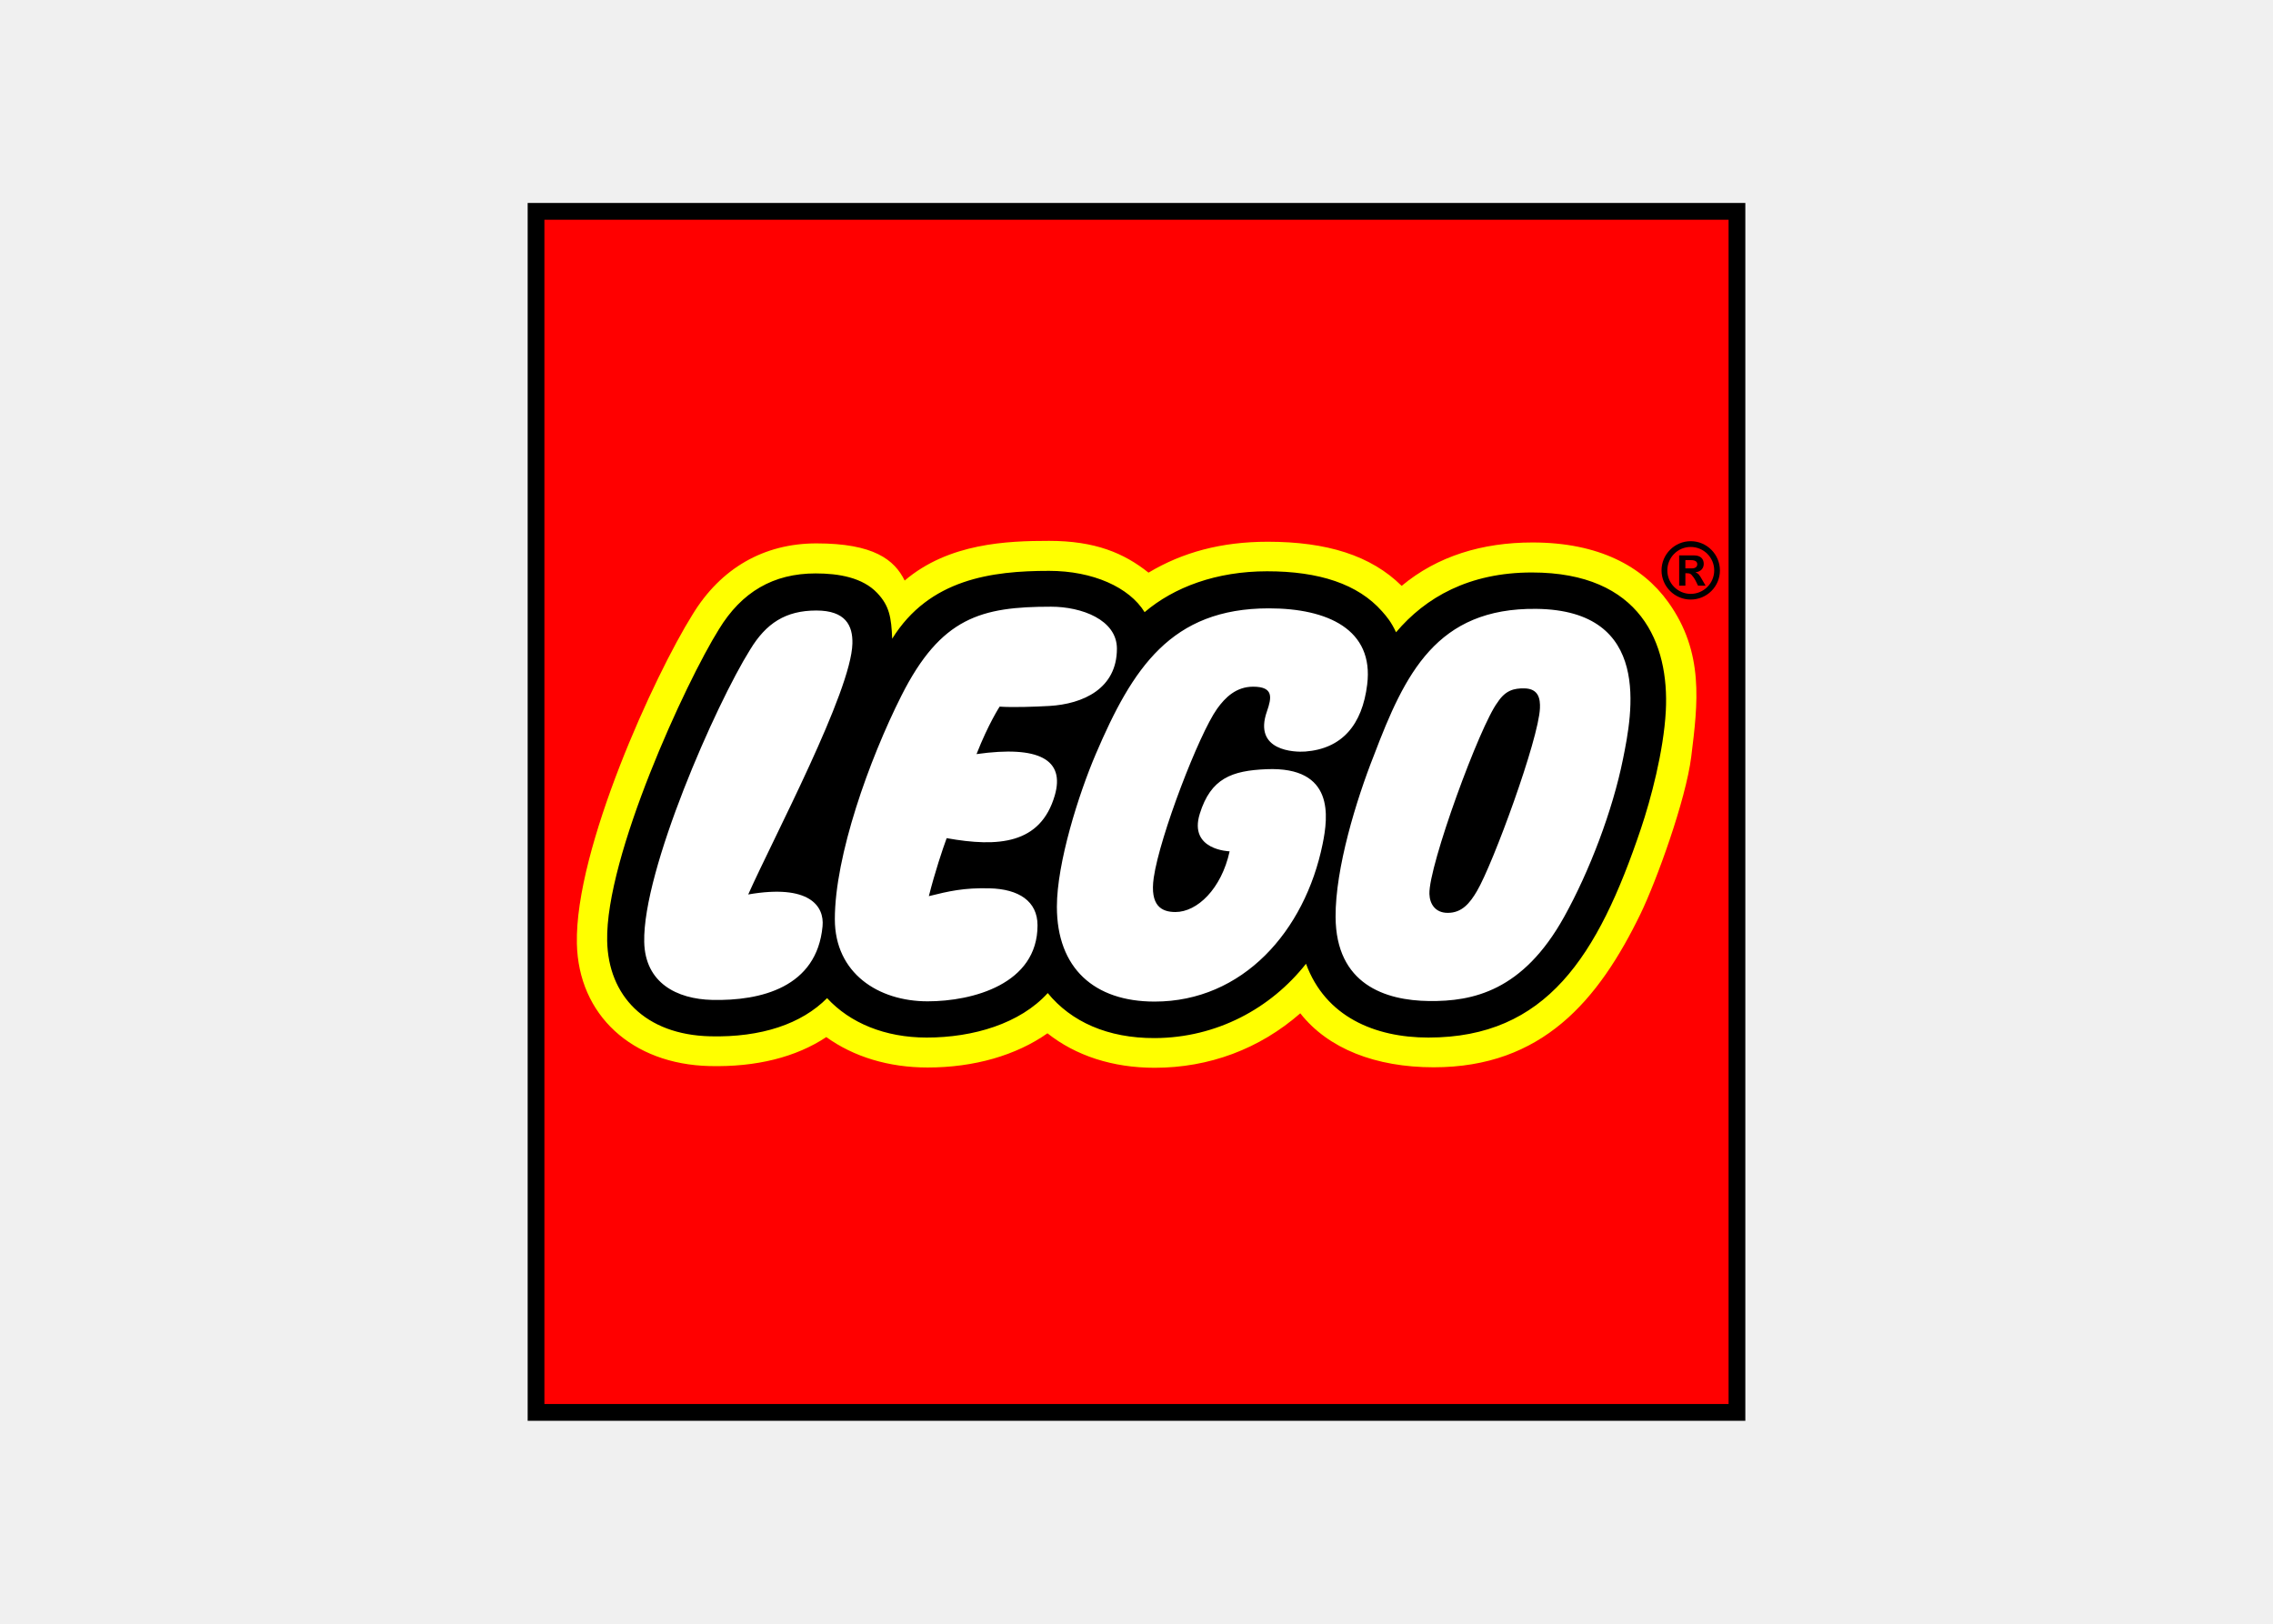
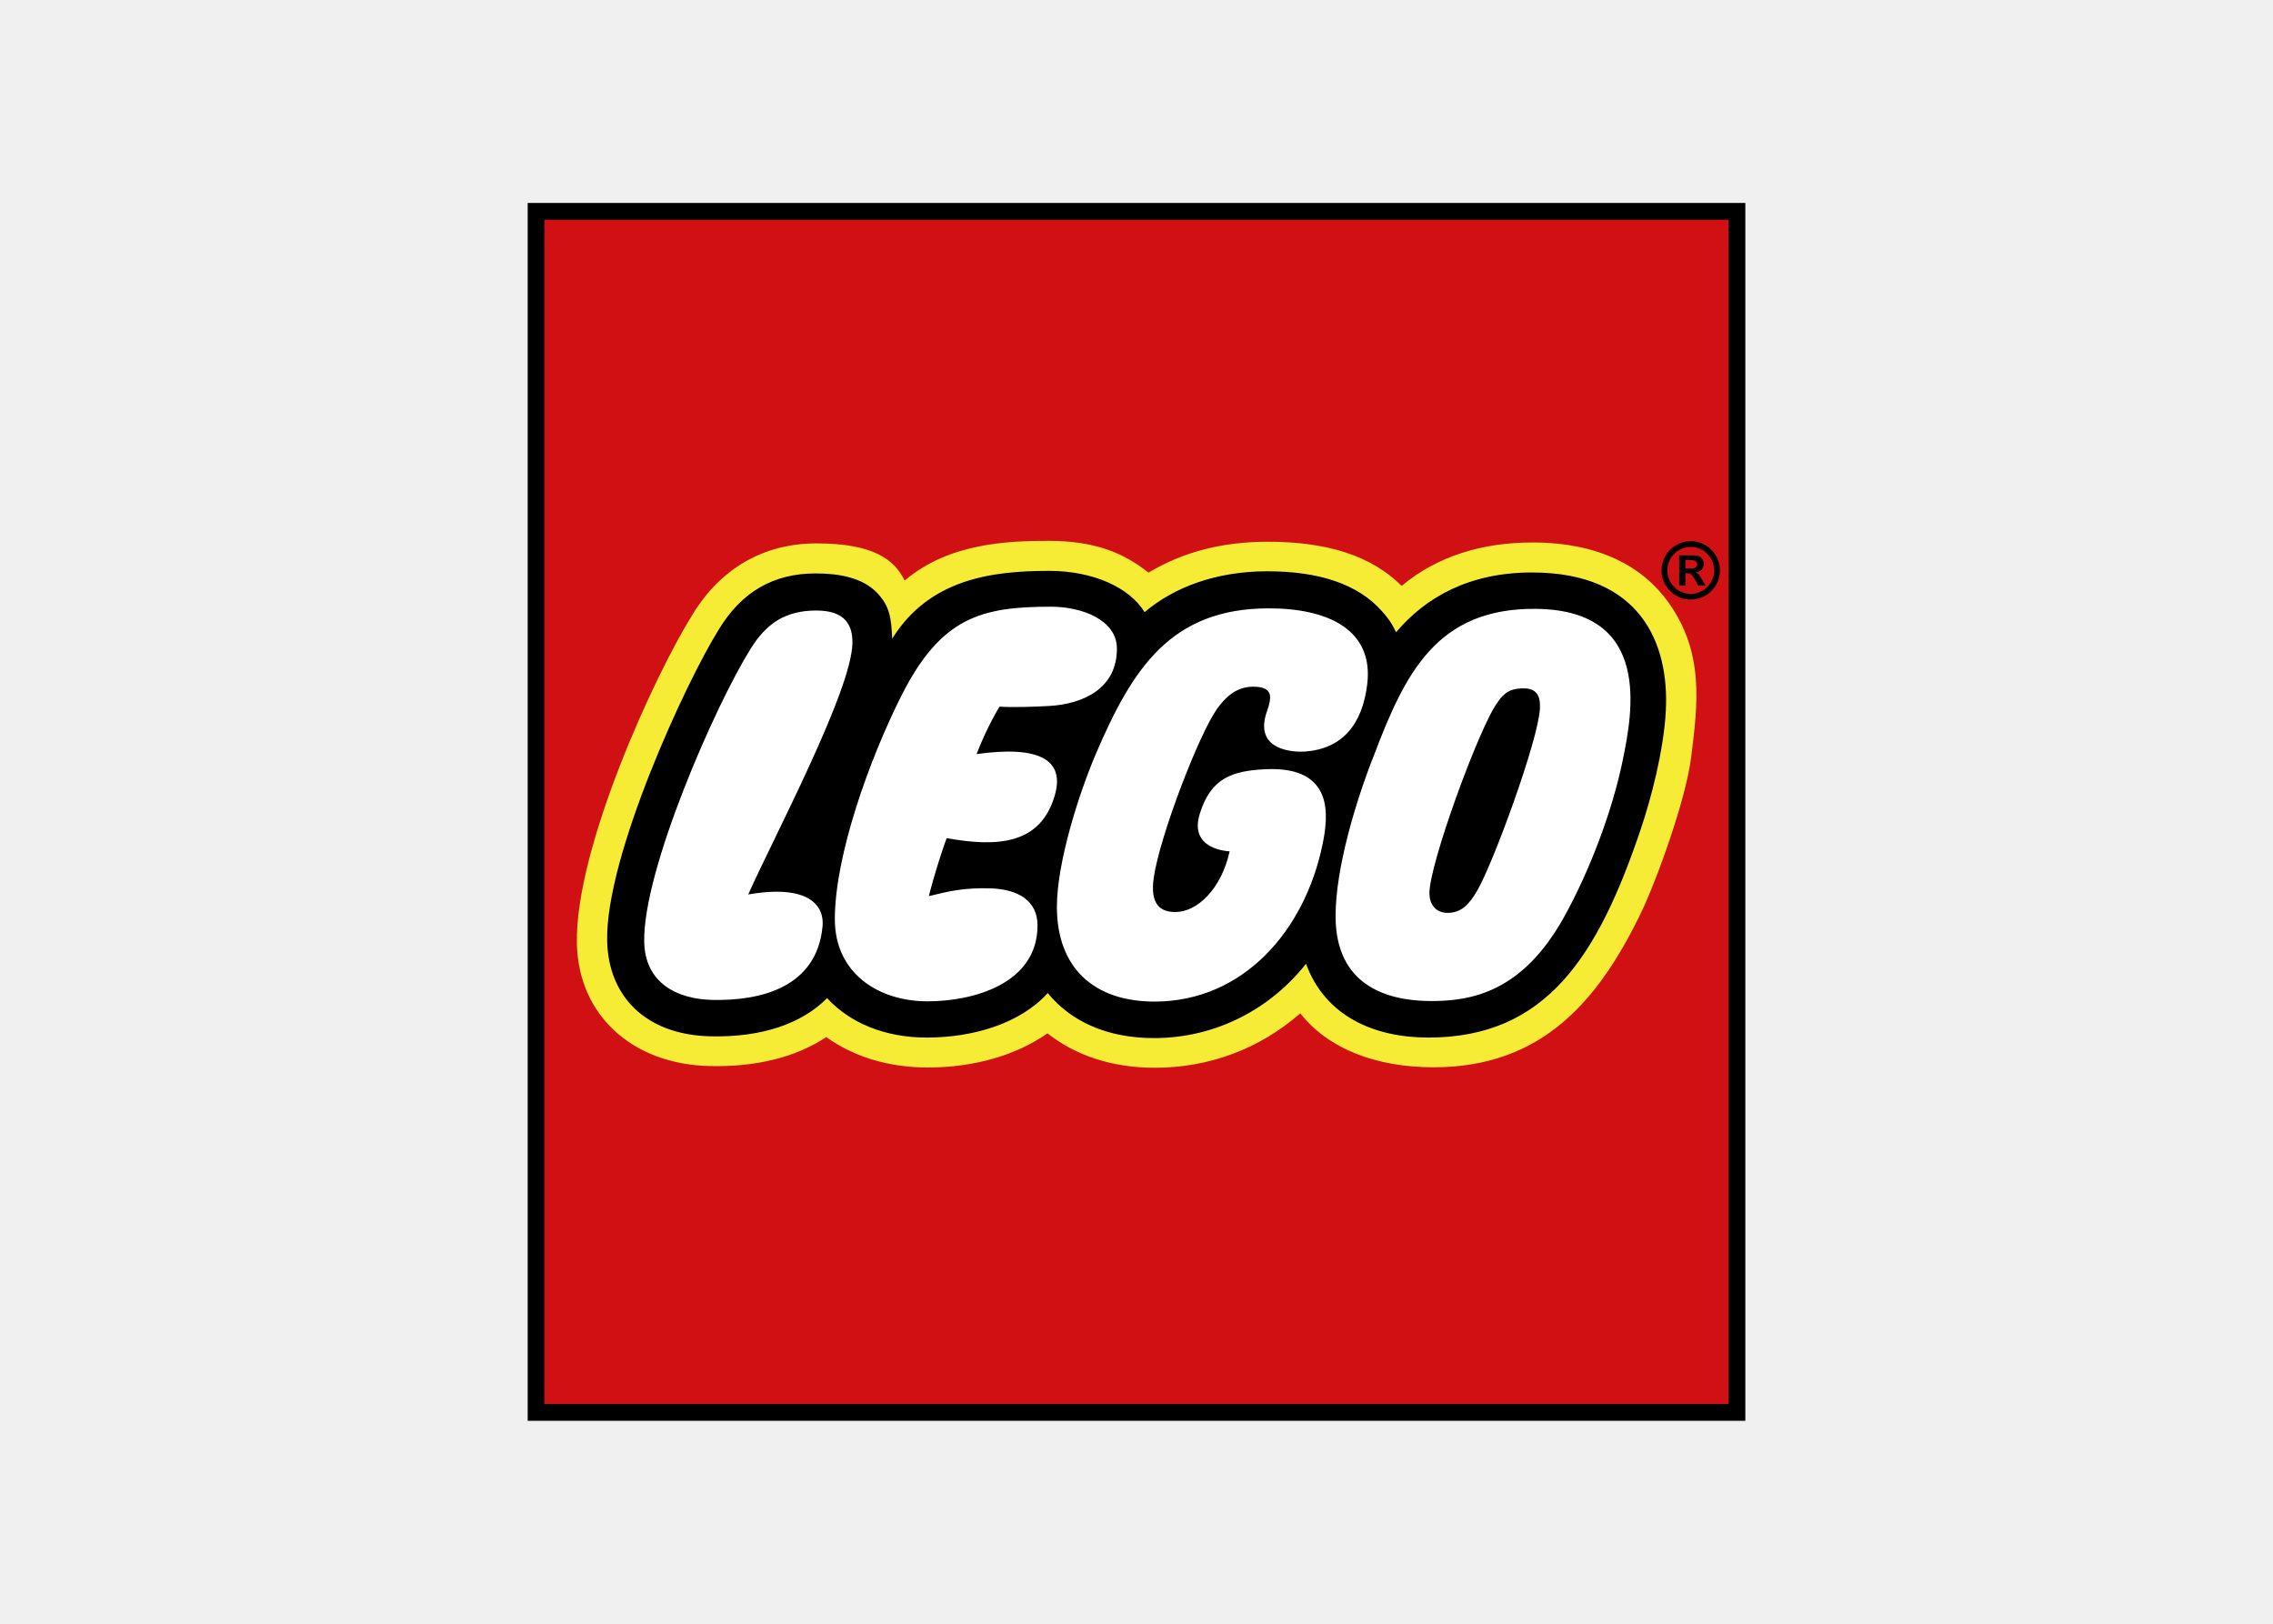
<svg xmlns="http://www.w3.org/2000/svg" viewBox="0 0 560 400" fill-rule="evenodd" clip-rule="evenodd">
  <clipPath id="a">
    <path d="M130 50h300v300h-300z" />
  </clipPath>
  <g clip-path="url(#a)">
    <path fill="#fff" d="M132.038 52.007h295.997v295.988h-295.997z" />
-     <path d="M408.338 175.046c-.499 9.224-3.428 20.713-6.012 28.388-10.411 30.929-22.479 50.089-50.416 50.089-8.224 0-22.832-2.178-28.197-16.811l-1.283-3.479-2.29 2.902c-8.735 11.077-21.722 17.465-35.624 17.528-10.662.051-19.236-3.523-24.773-10.327l-1.524-1.879-1.616 1.783c-5.925 6.537-16.234 10.283-28.291 10.283-9.465 0-17.639-3.203-23.017-9.042l-1.464-1.602-1.529 1.55c-5.976 6.029-15.394 9.07-27.241 8.801-14.375-.345-23.124-8.372-23.404-21.471-.435-20.198 19.111-62.7 27.207-75.618 5.26-8.63 12.48-12.815 22.092-12.815 6.546 0 11.015 1.369 13.681 4.185 2.415 2.566 2.898 4.728 3.108 9.922l.285 6.719 3.544-5.711c8.582-13.832 22.797-15.735 36.892-15.735 9.797 0 18.345 3.599 21.777 9.181l1.27 2.05 1.834-1.56c7.26-6.175 17.509-9.577 28.845-9.577 12.377 0 21.374 3.075 26.742 9.155 1.213 1.378 2.022 2.343 3.141 4.695l1.379 2.893 2.075-2.446c7.845-9.294 18.578-14.005 31.892-14.005 10.542 0 18.534 2.799 23.77 8.32 6.577 6.934 7.517 16.684 7.147 23.634m-276.3 172.949h295.997v-295.988h-295.997v295.988z" fill="#ff0" />
-     <path d="M416.673 186.406c-1.344 10.765-8.629 30.723-12.488 38.696-10.386 21.385-24.254 37.818-50.96 37.818-14.27 0-26.011-4.564-32.874-13.297-10.05 8.801-22.496 13.419-35.889 13.419-10.33 0-19.447-2.979-26.398-8.493-7.682 5.409-18.034 8.424-29.52 8.424-9.585 0-18.211-2.628-24.967-7.493-7.467 4.951-17.255 7.417-28.749 7.139-19.12-.448-32.322-12.574-32.702-30.179-.503-23.393 19.198-66.205 28.486-81.036 6.942-11.411 17.553-17.543 30.541-17.543 14.103 0 19.218 4.031 21.729 9.155 10.886-9.25 25.313-9.776 35.578-9.776 11.343 0 18.452 3.007 24.503 7.829 8.362-5.013 17.94-7.613 29.361-7.613 14.605 0 25.441 3.393 33.002 10.87 8.819-7.347 19.877-10.69 32.238-10.69 16.353 0 27.11 5.901 33.433 14.686 8.898 12.402 7.313 24.889 5.676 38.084m-284.635 161.589h295.997v-295.988h-295.997v295.988z" fill="#f00" />
-     <path d="M134.126 54.134h291.746v291.742h-291.746v-291.742zm-4.125 295.867h299.998v-300.001h-299.998v300.001zM416.537 133.318h-.006c-3.937 0-7.177 3.239-7.177 7.176v.038c0 3.929 3.233 7.162 7.162 7.162h.021c3.988 0 7.2-3.196 7.2-7.176v-.015c0-3.942-3.243-7.185-7.185-7.185h-.015m0 1.421c3.194 0 5.796 2.583 5.796 5.779 0 3.179-2.6 5.779-5.796 5.779-3.187 0-5.754-2.6-5.754-5.779 0-3.195 2.566-5.779 5.754-5.779zm3.66 9.525l-.861-1.498c-.749-1.317-.964-1.516-1.594-1.748v-.034c1.258-.146 2.009-.965 2.009-2.085 0-1.18-.751-2.075-2.351-2.075h-3.703v7.441h1.532v-3.049h.274c.655 0 .923.069 1.224.371.294.301.75.929 1.018 1.464l.595 1.214 1.857-.001zm-4.97-4.245v-2.033h1.378c1.018 0 1.55.353 1.55 1.008 0 .525-.335 1.024-1.369 1.024l-1.559.001zm-35.83 34.432c-.31 7.666-11.54 38.318-15.528 45.078-1.729 2.937-3.677 5.357-7.19 5.349-3.066 0-4.428-2.171-4.514-4.651-.227-6.917 12.47-41.59 16.812-47.231 1.929-2.973 4.082-3.453 6.545-3.419 3.603.044 3.961 2.645 3.875 4.874m20.464 12.515c-2.549 12.703-8.285 27.73-14.521 38.928-10.164 18.276-22.504 20.832-33.278 20.704-10.765-.129-22.927-4.107-23.013-20.731-.068-11.937 5.081-28.784 9.458-39.826 7.613-20.024 15.399-36.343 40.013-36.051 28.698.338 23.583 25.865 21.341 36.976zm-91.127-17.803c-4.16 0-6.874 2.627-8.897 5.469-4.445 6.244-14.09 31.28-15.588 41.564-1.017 7.047 2.017 8.475 5.347 8.475 5.332 0 11.308-5.641 13.349-14.951 0 0-10.155-.251-7.354-9.253 2.713-8.741 7.882-10.627 16.433-10.981 16.854-.688 15.185 11.756 13.84 18.388-4.378 21.55-19.714 38.86-41.412 38.86-14.852 0-24.066-8.223-24.066-23.363 0-10.785 5.353-27.726 9.593-37.637 9.03-21.101 18.505-35.871 42.637-35.871 14.477 0 25.899 5.201 24.219 18.766-1.224 9.956-6.202 15.804-15.251 16.51-2.533.197-12.893-.069-9.457-9.87 1.195-3.419 1.694-6.106-3.393-6.106zm-75.503 37.312c-.999 2.694-2.876 8.318-4.392 14.288 4.922-1.224 8.616-2.092 14.947-1.93 7.218.172 11.83 3.171 11.83 9.13 0 14.46-15.981 18.707-27.07 18.707-12.178 0-22.866-6.934-22.866-20.242 0-15.615 8.458-39.273 16.394-55.034 9.754-19.362 19.719-21.937 36.875-21.937 7.541 0 16.226 3.222 16.226 10.336 0 9.87-8.359 13.633-16.652 14.116-3.536.198-8.983.396-12.239.164 0 0-2.761 4.212-5.697 11.696 15.352-2.162 21.864 1.327 19.271 10.206-3.502 11.988-13.902 12.781-26.627 10.5zm-48.894 13.872c15.016-2.608 18.794 2.826 18.315 7.839-1.407 15.054-15.218 18.413-27.207 18.137-8.694-.207-16.51-4.184-16.729-14.279-.379-17.656 17.63-58.505 26.113-72.043 3.91-6.433 8.681-9.603 16.29-9.603 7.204 0 8.995 3.694 8.888 8.13-.28 11.823-19.4 47.773-25.67 61.819zm193.081-79.321c-15.502 0-26.216 6.149-33.469 14.728-1.223-2.565-2.163-3.694-3.472-5.177-5.934-6.709-15.486-9.844-28.292-9.844-12.513 0-22.946 3.91-30.186 10.068-3.763-6.115-12.725-10.172-23.538-10.172-14.129 0-29.516 2.007-38.653 16.718-.211-5.299-.698-8.097-3.677-11.257-3.618-3.824-9.474-4.832-15.18-4.832-10.4 0-18.22 4.539-23.849 13.791-8.164 13.047-27.965 55.973-27.513 76.754.28 13.436 9.294 23.108 25.416 23.487 12.601.301 22.479-3.067 28.766-9.405 5.638 6.115 14.245 9.714 24.538 9.714 11.462 0 23.008-3.435 29.825-10.962 5.745 7.044 14.774 11.144 26.388 11.09 15.193-.067 28.525-7.267 37.243-18.31 4.77 13.013 16.897 18.181 30.144 18.181 29.023 0 41.76-19.946 52.381-51.503 2.393-7.115 5.583-18.973 6.116-28.937.876-16.587-6.142-34.132-32.988-34.132z" />
+     <path d="M408.338 175.046c-.499 9.224-3.428 20.713-6.012 28.388-10.411 30.929-22.479 50.089-50.416 50.089-8.224 0-22.832-2.178-28.197-16.811l-1.283-3.479-2.29 2.902c-8.735 11.077-21.722 17.465-35.624 17.528-10.662.051-19.236-3.523-24.773-10.327l-1.524-1.879-1.616 1.783c-5.925 6.537-16.234 10.283-28.291 10.283-9.465 0-17.639-3.203-23.017-9.042l-1.464-1.602-1.529 1.55c-5.976 6.029-15.394 9.07-27.241 8.801-14.375-.345-23.124-8.372-23.404-21.471-.435-20.198 19.111-62.7 27.207-75.618 5.26-8.63 12.48-12.815 22.092-12.815 6.546 0 11.015 1.369 13.681 4.185 2.415 2.566 2.898 4.728 3.108 9.922l.285 6.719 3.544-5.711c8.582-13.832 22.797-15.735 36.892-15.735 9.797 0 18.345 3.599 21.777 9.181l1.27 2.05 1.834-1.56c7.26-6.175 17.509-9.577 28.845-9.577 12.377 0 21.374 3.075 26.742 9.155 1.213 1.378 2.022 2.343 3.141 4.695l1.379 2.893 2.075-2.446c7.845-9.294 18.578-14.005 31.892-14.005 10.542 0 18.534 2.799 23.77 8.32 6.577 6.934 7.517 16.684 7.147 23.634m-276.3 172.949h295.997v-295.988h-295.997v295.988z" fill="#f6ec35" />
+     <path d="M416.673 186.406c-1.344 10.765-8.629 30.723-12.488 38.696-10.386 21.385-24.254 37.818-50.96 37.818-14.27 0-26.011-4.564-32.874-13.297-10.05 8.801-22.496 13.419-35.889 13.419-10.33 0-19.447-2.979-26.398-8.493-7.682 5.409-18.034 8.424-29.52 8.424-9.585 0-18.211-2.628-24.967-7.493-7.467 4.951-17.255 7.417-28.749 7.139-19.12-.448-32.322-12.574-32.702-30.179-.503-23.393 19.198-66.205 28.486-81.036 6.942-11.411 17.553-17.543 30.541-17.543 14.103 0 19.218 4.031 21.729 9.155 10.886-9.25 25.313-9.776 35.578-9.776 11.343 0 18.452 3.007 24.503 7.829 8.362-5.013 17.94-7.613 29.361-7.613 14.605 0 25.441 3.393 33.002 10.87 8.819-7.347 19.877-10.69 32.238-10.69 16.353 0 27.11 5.901 33.433 14.686 8.898 12.402 7.313 24.889 5.676 38.084m-284.635 161.589h295.997v-295.988h-295.997v295.988z" fill="#d11013" />
+     <path d="M134.126 54.134h291.746v291.742h-291.746v-291.742zm-4.125 295.867h299.998v-300.001h-299.998v300.001zm286.536-216.683h-.006c-3.937 0-7.177 3.239-7.177 7.176v.038c0 3.929 3.233 7.162 7.162 7.162h.021c3.988 0 7.2-3.196 7.2-7.176v-.015c0-3.942-3.243-7.185-7.185-7.185h-.015m0 1.421c3.194 0 5.796 2.583 5.796 5.779 0 3.179-2.6 5.779-5.796 5.779-3.187 0-5.754-2.6-5.754-5.779 0-3.195 2.566-5.779 5.754-5.779zm3.66 9.525l-.861-1.498c-.749-1.317-.964-1.516-1.594-1.748v-.034c1.258-.146 2.009-.965 2.009-2.085 0-1.18-.751-2.075-2.351-2.075h-3.703v7.441h1.532v-3.049h.274c.655 0 .923.069 1.224.371.294.301.75.929 1.018 1.464l.595 1.214 1.857-.001zm-4.97-4.245v-2.033h1.378c1.018 0 1.55.353 1.55 1.008 0 .525-.335 1.024-1.369 1.024l-1.559.001zm-35.83 34.432c-.31 7.666-11.54 38.318-15.528 45.078-1.729 2.937-3.677 5.357-7.19 5.349-3.066 0-4.428-2.171-4.514-4.651-.227-6.917 12.47-41.59 16.812-47.231 1.929-2.973 4.082-3.453 6.545-3.419 3.603.044 3.961 2.645 3.875 4.874m20.464 12.515c-2.549 12.703-8.285 27.73-14.521 38.928-10.164 18.276-22.504 20.832-33.278 20.704-10.765-.129-22.927-4.107-23.013-20.731-.068-11.937 5.081-28.784 9.458-39.826 7.613-20.024 15.399-36.343 40.013-36.051 28.698.338 23.583 25.865 21.341 36.976zm-91.127-17.803c-4.16 0-6.874 2.627-8.897 5.469-4.445 6.244-14.09 31.28-15.588 41.564-1.017 7.047 2.017 8.475 5.347 8.475 5.332 0 11.308-5.641 13.349-14.951 0 0-10.155-.251-7.354-9.253 2.713-8.741 7.882-10.627 16.433-10.981 16.854-.688 15.185 11.756 13.84 18.388-4.378 21.55-19.714 38.86-41.412 38.86-14.852 0-24.066-8.223-24.066-23.363 0-10.785 5.353-27.726 9.593-37.637 9.03-21.101 18.505-35.871 42.637-35.871 14.477 0 25.899 5.201 24.219 18.766-1.224 9.956-6.202 15.804-15.251 16.51-2.533.197-12.893-.069-9.457-9.87 1.195-3.419 1.694-6.106-3.393-6.106zm-75.503 37.312c-.999 2.694-2.876 8.318-4.392 14.288 4.922-1.224 8.616-2.092 14.947-1.93 7.218.172 11.83 3.171 11.83 9.13 0 14.46-15.981 18.707-27.07 18.707-12.178 0-22.866-6.934-22.866-20.242 0-15.615 8.458-39.273 16.394-55.034 9.754-19.362 19.719-21.937 36.875-21.937 7.541 0 16.226 3.222 16.226 10.336 0 9.87-8.359 13.633-16.652 14.116-3.536.198-8.983.396-12.239.164 0 0-2.761 4.212-5.697 11.696 15.352-2.162 21.864 1.327 19.271 10.206-3.502 11.988-13.902 12.781-26.627 10.5zm-48.894 13.872c15.016-2.608 18.794 2.826 18.315 7.839-1.407 15.054-15.218 18.413-27.207 18.137-8.694-.207-16.51-4.184-16.729-14.279-.379-17.656 17.63-58.505 26.113-72.043 3.91-6.433 8.681-9.603 16.29-9.603 7.204 0 8.995 3.694 8.888 8.13-.28 11.823-19.4 47.773-25.67 61.819zm193.081-79.321c-15.502 0-26.216 6.149-33.469 14.728-1.223-2.565-2.163-3.694-3.472-5.177-5.934-6.709-15.486-9.844-28.292-9.844-12.513 0-22.946 3.91-30.186 10.068-3.763-6.115-12.725-10.172-23.538-10.172-14.129 0-29.516 2.007-38.653 16.718-.211-5.299-.698-8.097-3.677-11.257-3.618-3.824-9.474-4.832-15.18-4.832-10.4 0-18.22 4.539-23.849 13.791-8.164 13.047-27.965 55.973-27.513 76.754.28 13.436 9.294 23.108 25.416 23.487 12.601.301 22.479-3.067 28.766-9.405 5.638 6.115 14.245 9.714 24.538 9.714 11.462 0 23.008-3.435 29.825-10.962 5.745 7.044 14.774 11.144 26.388 11.09 15.193-.067 28.525-7.267 37.243-18.31 4.77 13.013 16.897 18.181 30.144 18.181 29.023 0 41.76-19.946 52.381-51.503 2.393-7.115 5.583-18.973 6.116-28.937.876-16.587-6.142-34.132-32.988-34.132z" />
  </g>
</svg>
